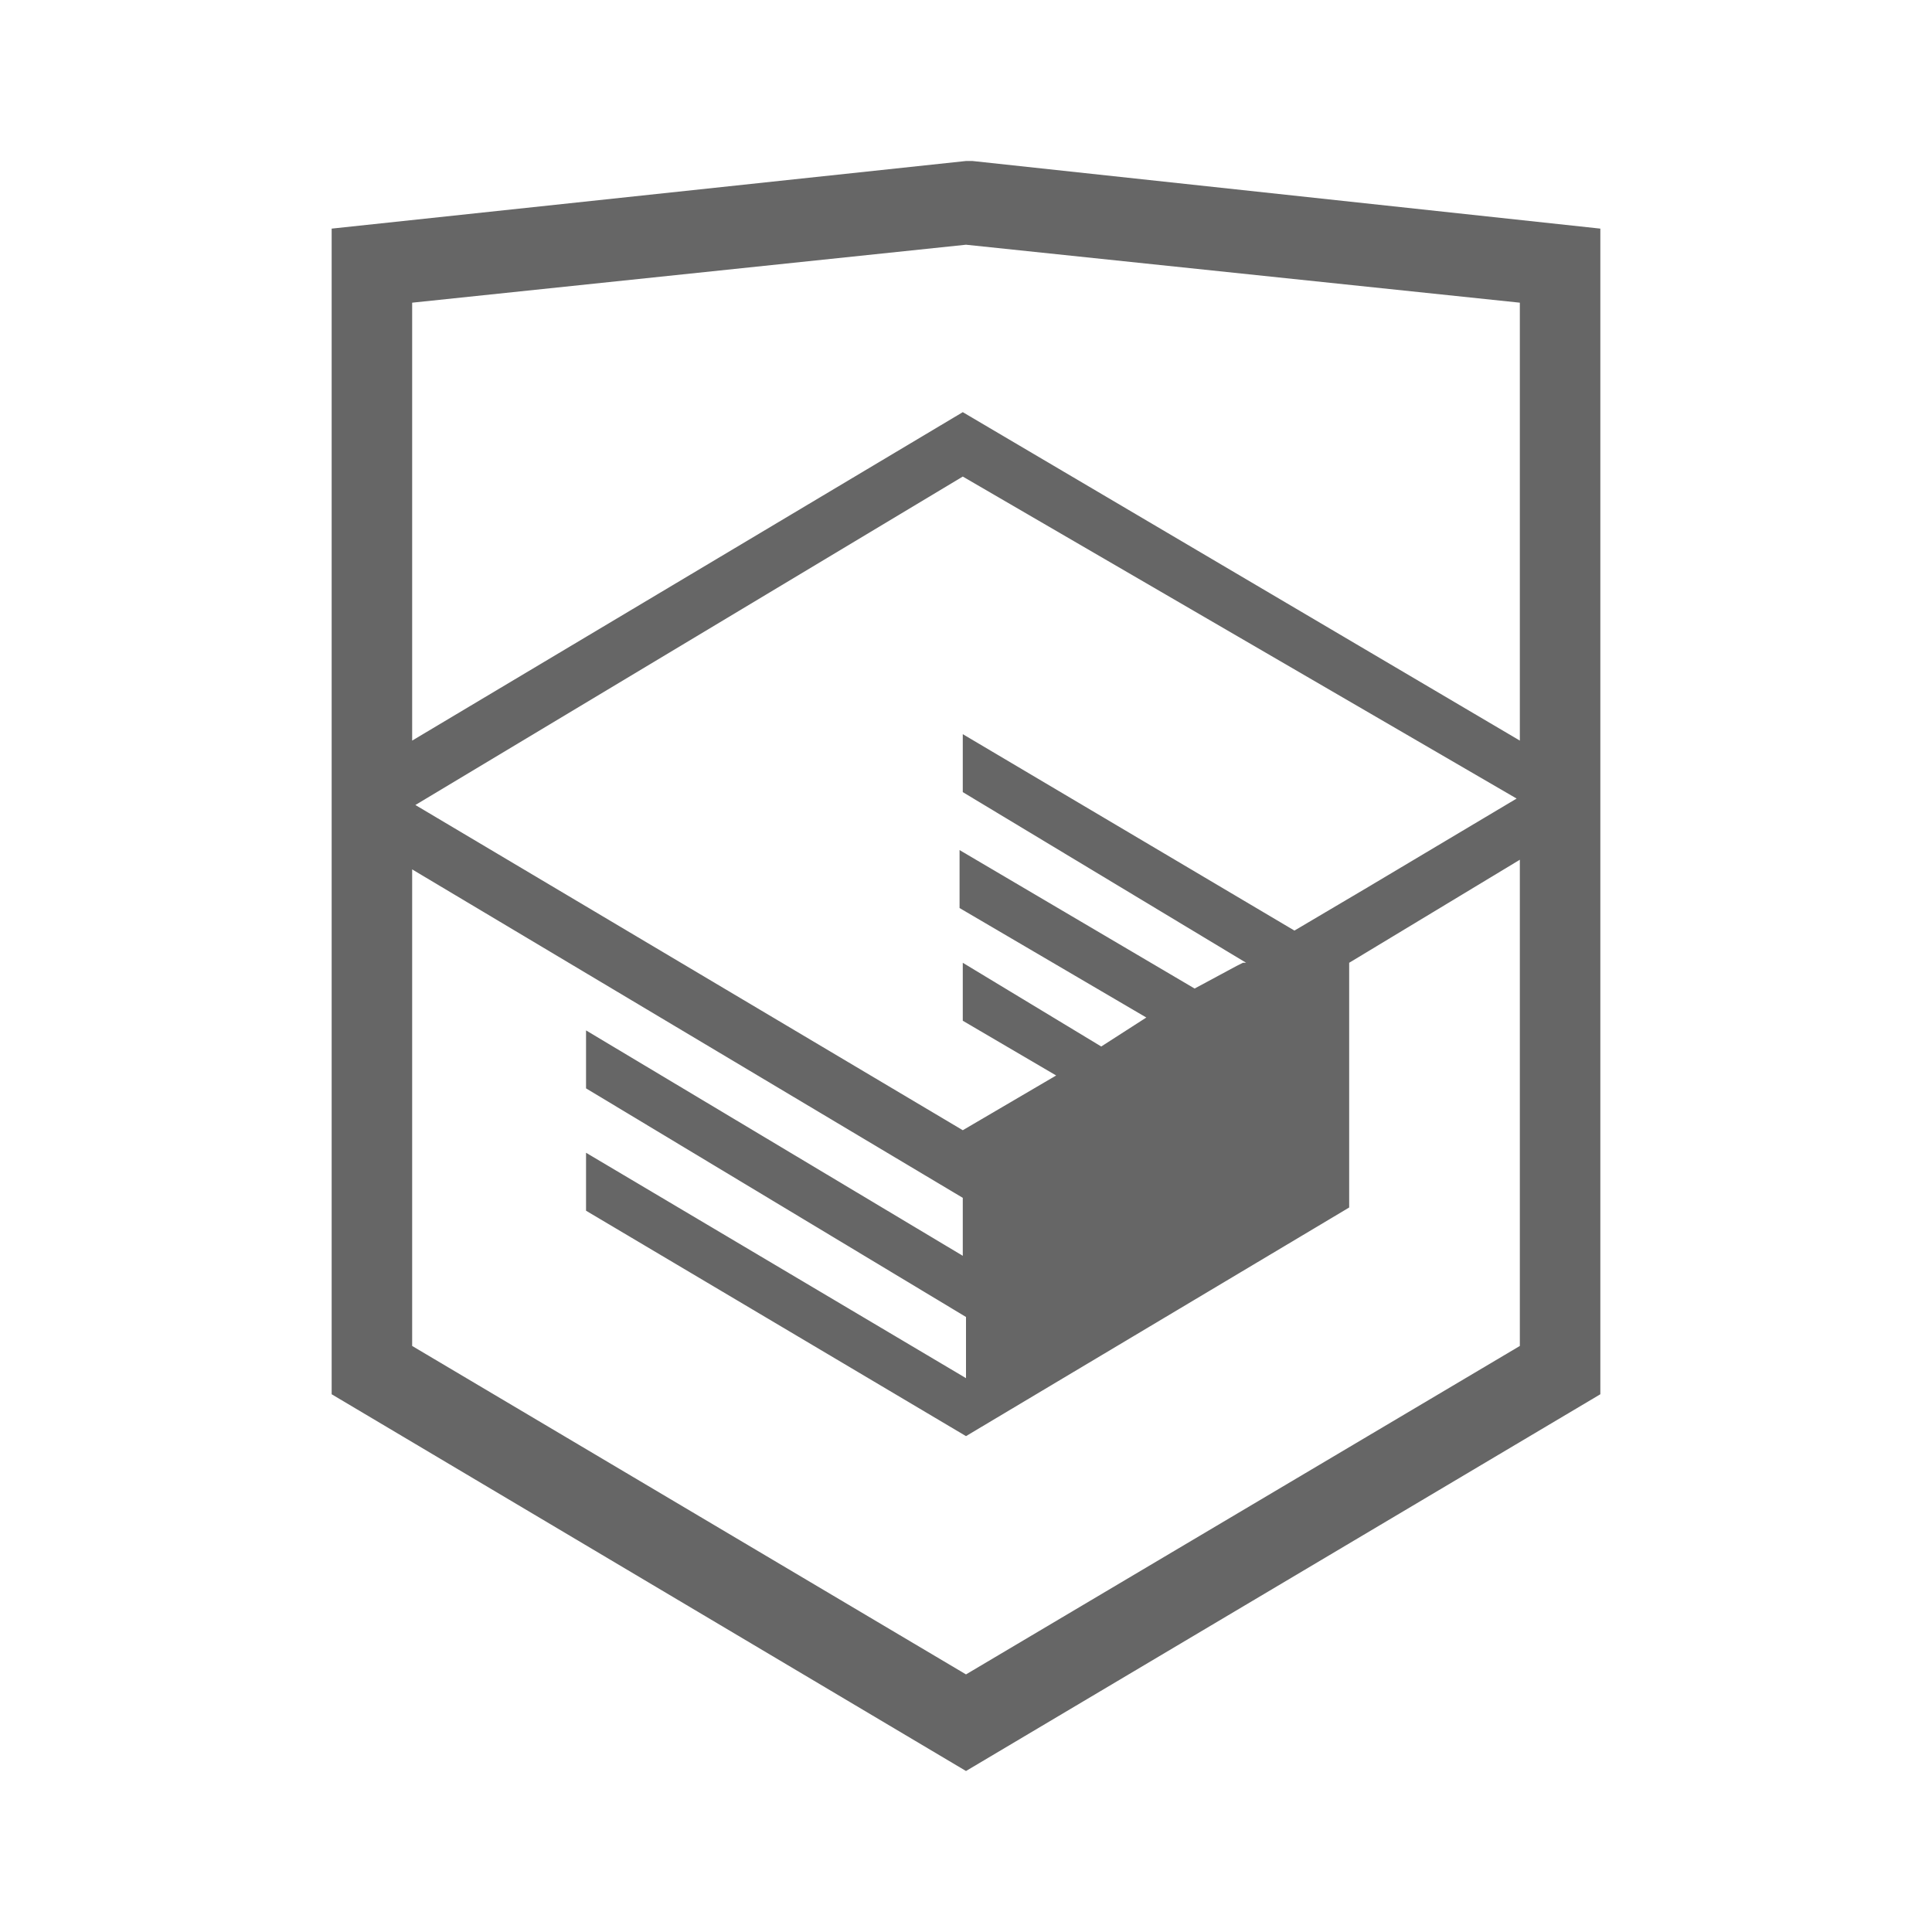
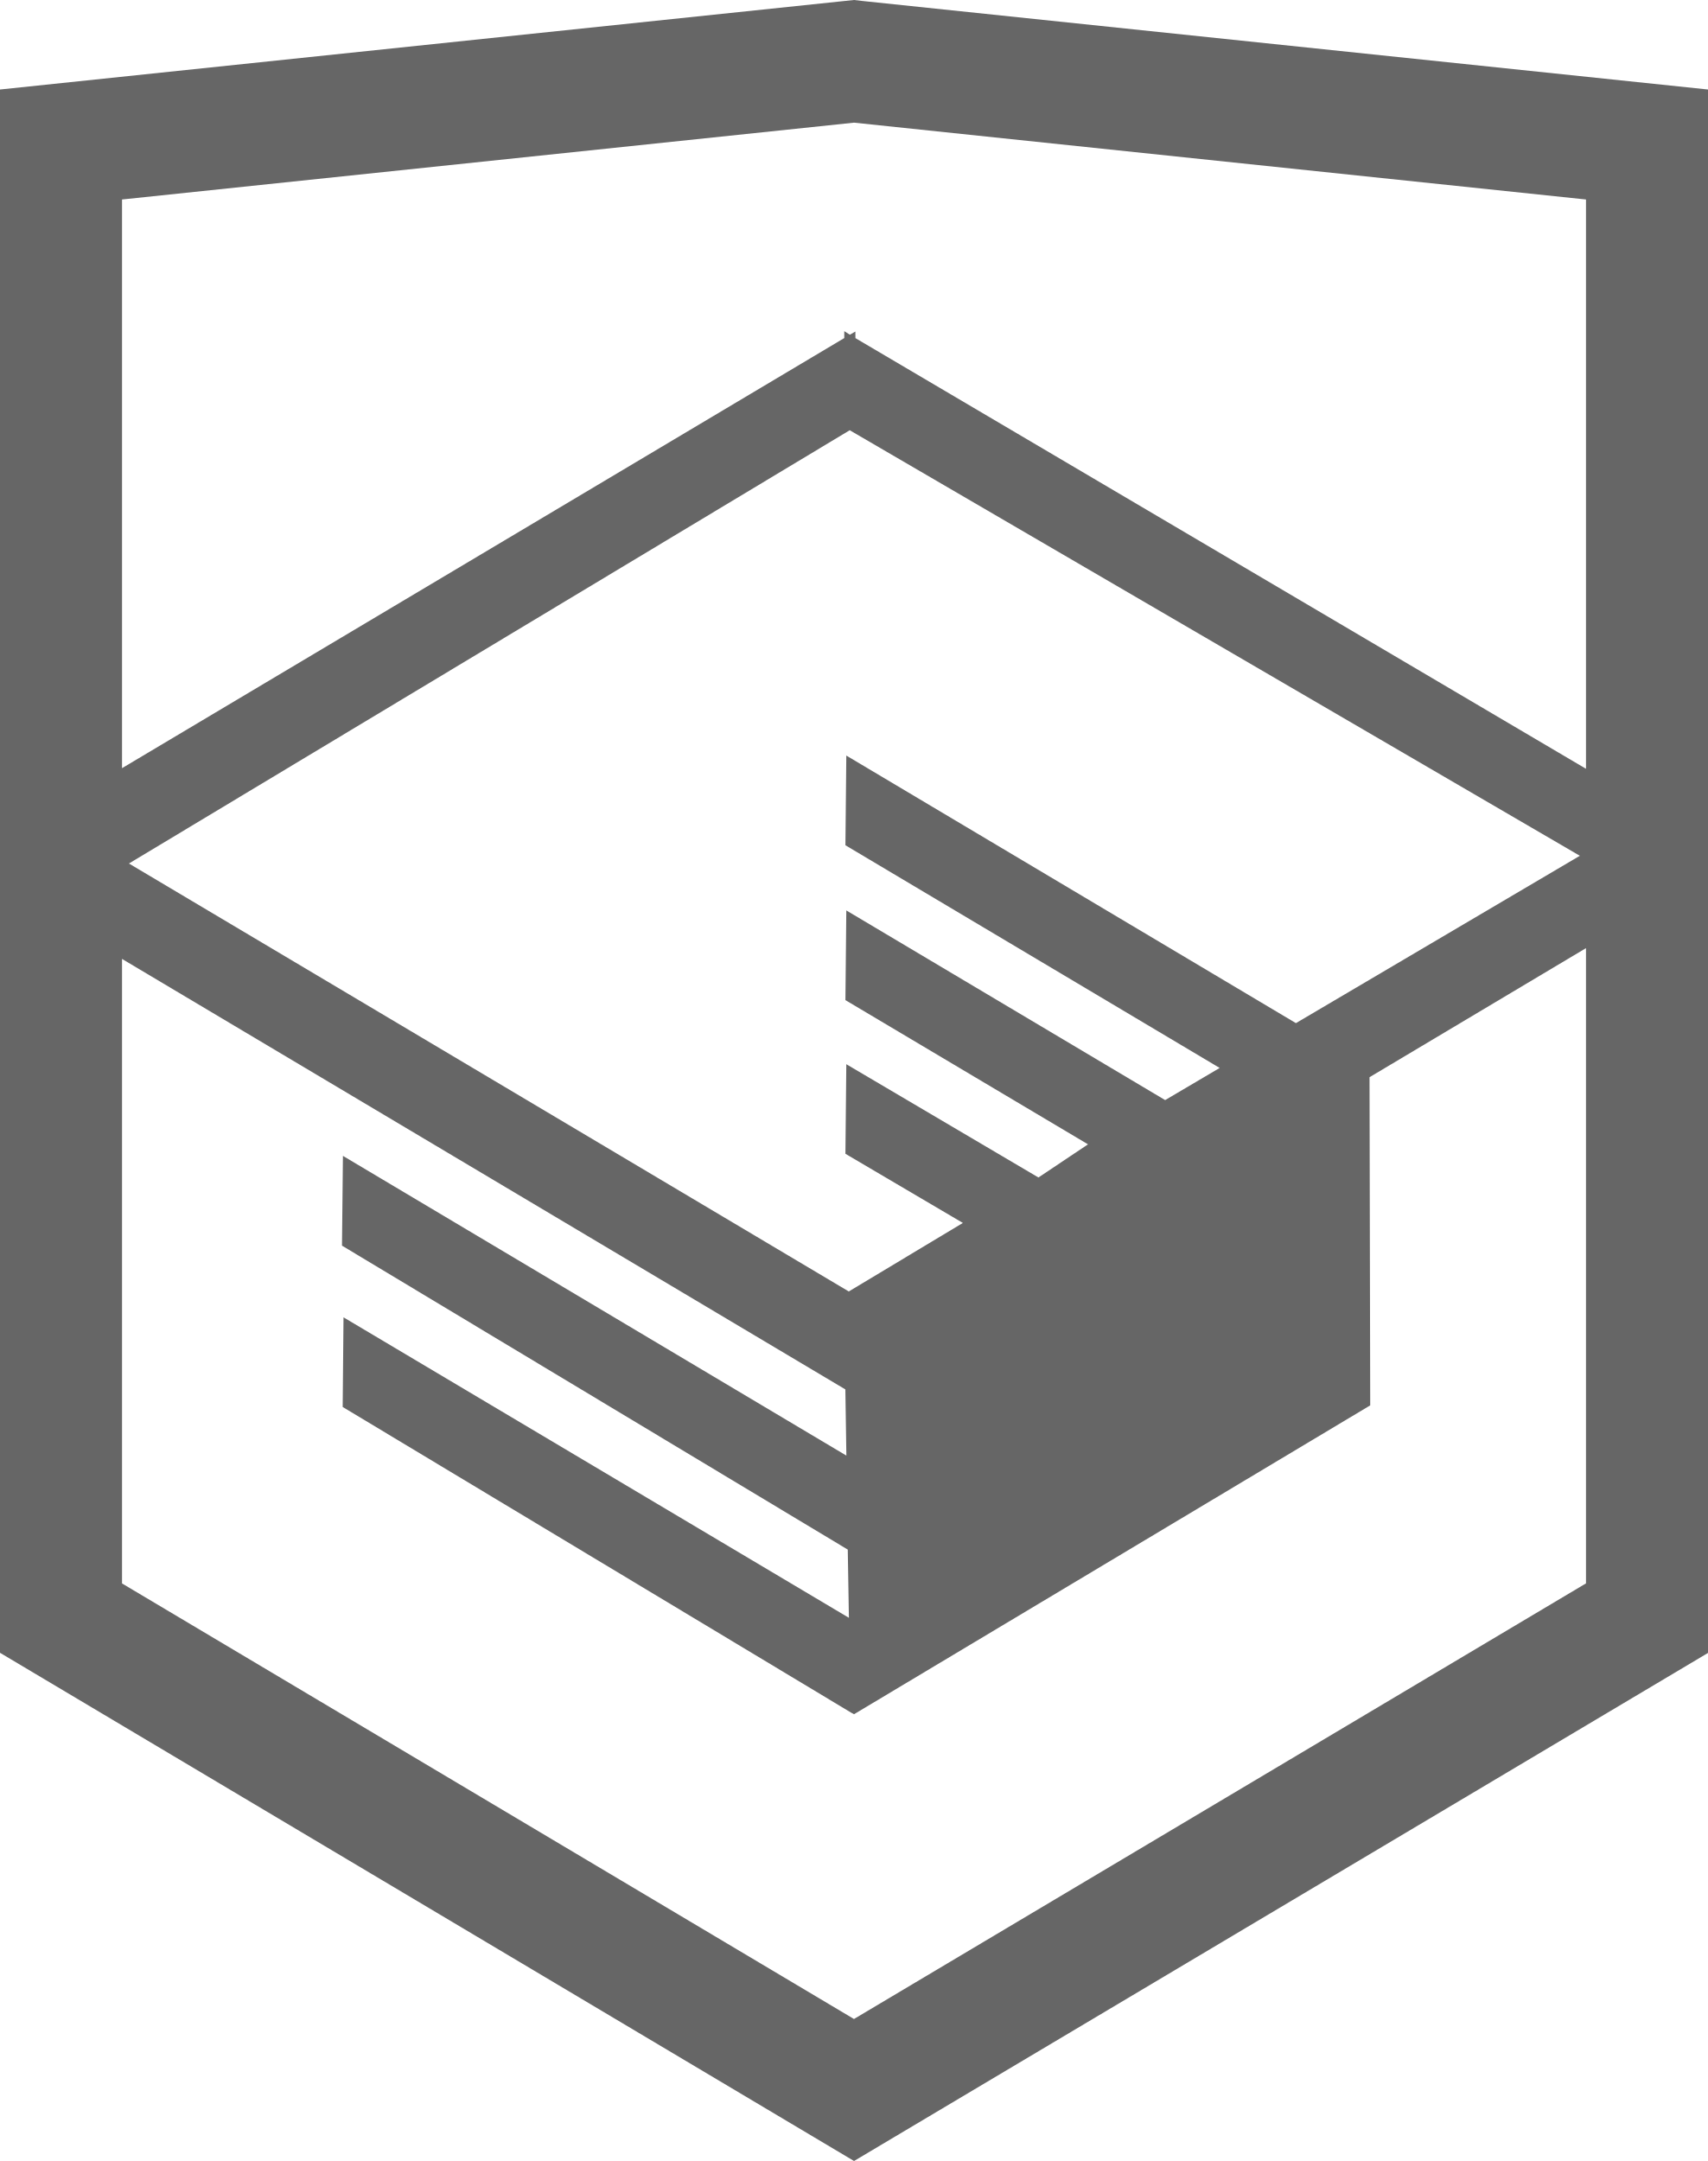
- <svg xmlns="http://www.w3.org/2000/svg" viewBox="0 0 60 60">
-   <path fill="#666666" d="M30.2 5h-.2l-19.7 2.1v36.2l19.7 11.7 19.7-11.7v-36.2l-19.5-2.1zm17 36.8l-17.2 10.2-17.2-10.2v-14.8l17.1 10.2v1.8l-11.7-7v1.8l11.8 7.1v1.9l-11.8-7v1.8l11.8 7 11.9-7.1v-7.6l5.3-3.2v15.1zm-.1-17l-4.7 2.8-2.2 1.3-10.3-6.1v1.8l8.8 5.3h-.1l-.2.1-1.3.7-7.3-4.3v1.8l5.8 3.4-1.4.9-4.3-2.6v1.8l2.9 1.7-2.9 1.7-17-10.1 17-10.2 17.2 10zm.1-1.8l-17.3-10.2-17.1 10.2v-13.6l17.2-1.8 17.2 1.8v13.6z" />
+ <svg xmlns="http://www.w3.org/2000/svg" width="26.943" height="34.09" viewBox="0 0 26.943 34.09">
+   <path fill="#666666" d="M13.62.017L13.472 0 0 1.412v24.661l13.473 8.017 13.43-7.99.042-.025V1.412L13.62.017zm11.399 12.11L13.495 5.334l-.001-.104-.087.05-.088-.056v.109L1.925 12.118V3.147l11.548-1.212L25.02 3.147v8.98zm-11.614-5.34L24.923 13.5l-4.479 2.64-7.093-4.221-.014 1.415 5.904 3.513-.86.507-5.03-2.992-.014 1.415 3.827 2.275-.782.523-3.031-1.787-.014 1.413 1.853 1.091-1.8 1.081-11.356-6.751 11.371-6.835zm-11.48 8.34l11.411 6.791.016 1.044-7.942-4.728-.015 1.416 7.979 4.795.018 1.076-7.973-4.74-.013 1.414 8.021 4.822.046.025 8.143-4.872-.011-5.177 3.415-2.036v10.021L13.472 31.85 1.925 24.979v-9.852z" />
</svg>
